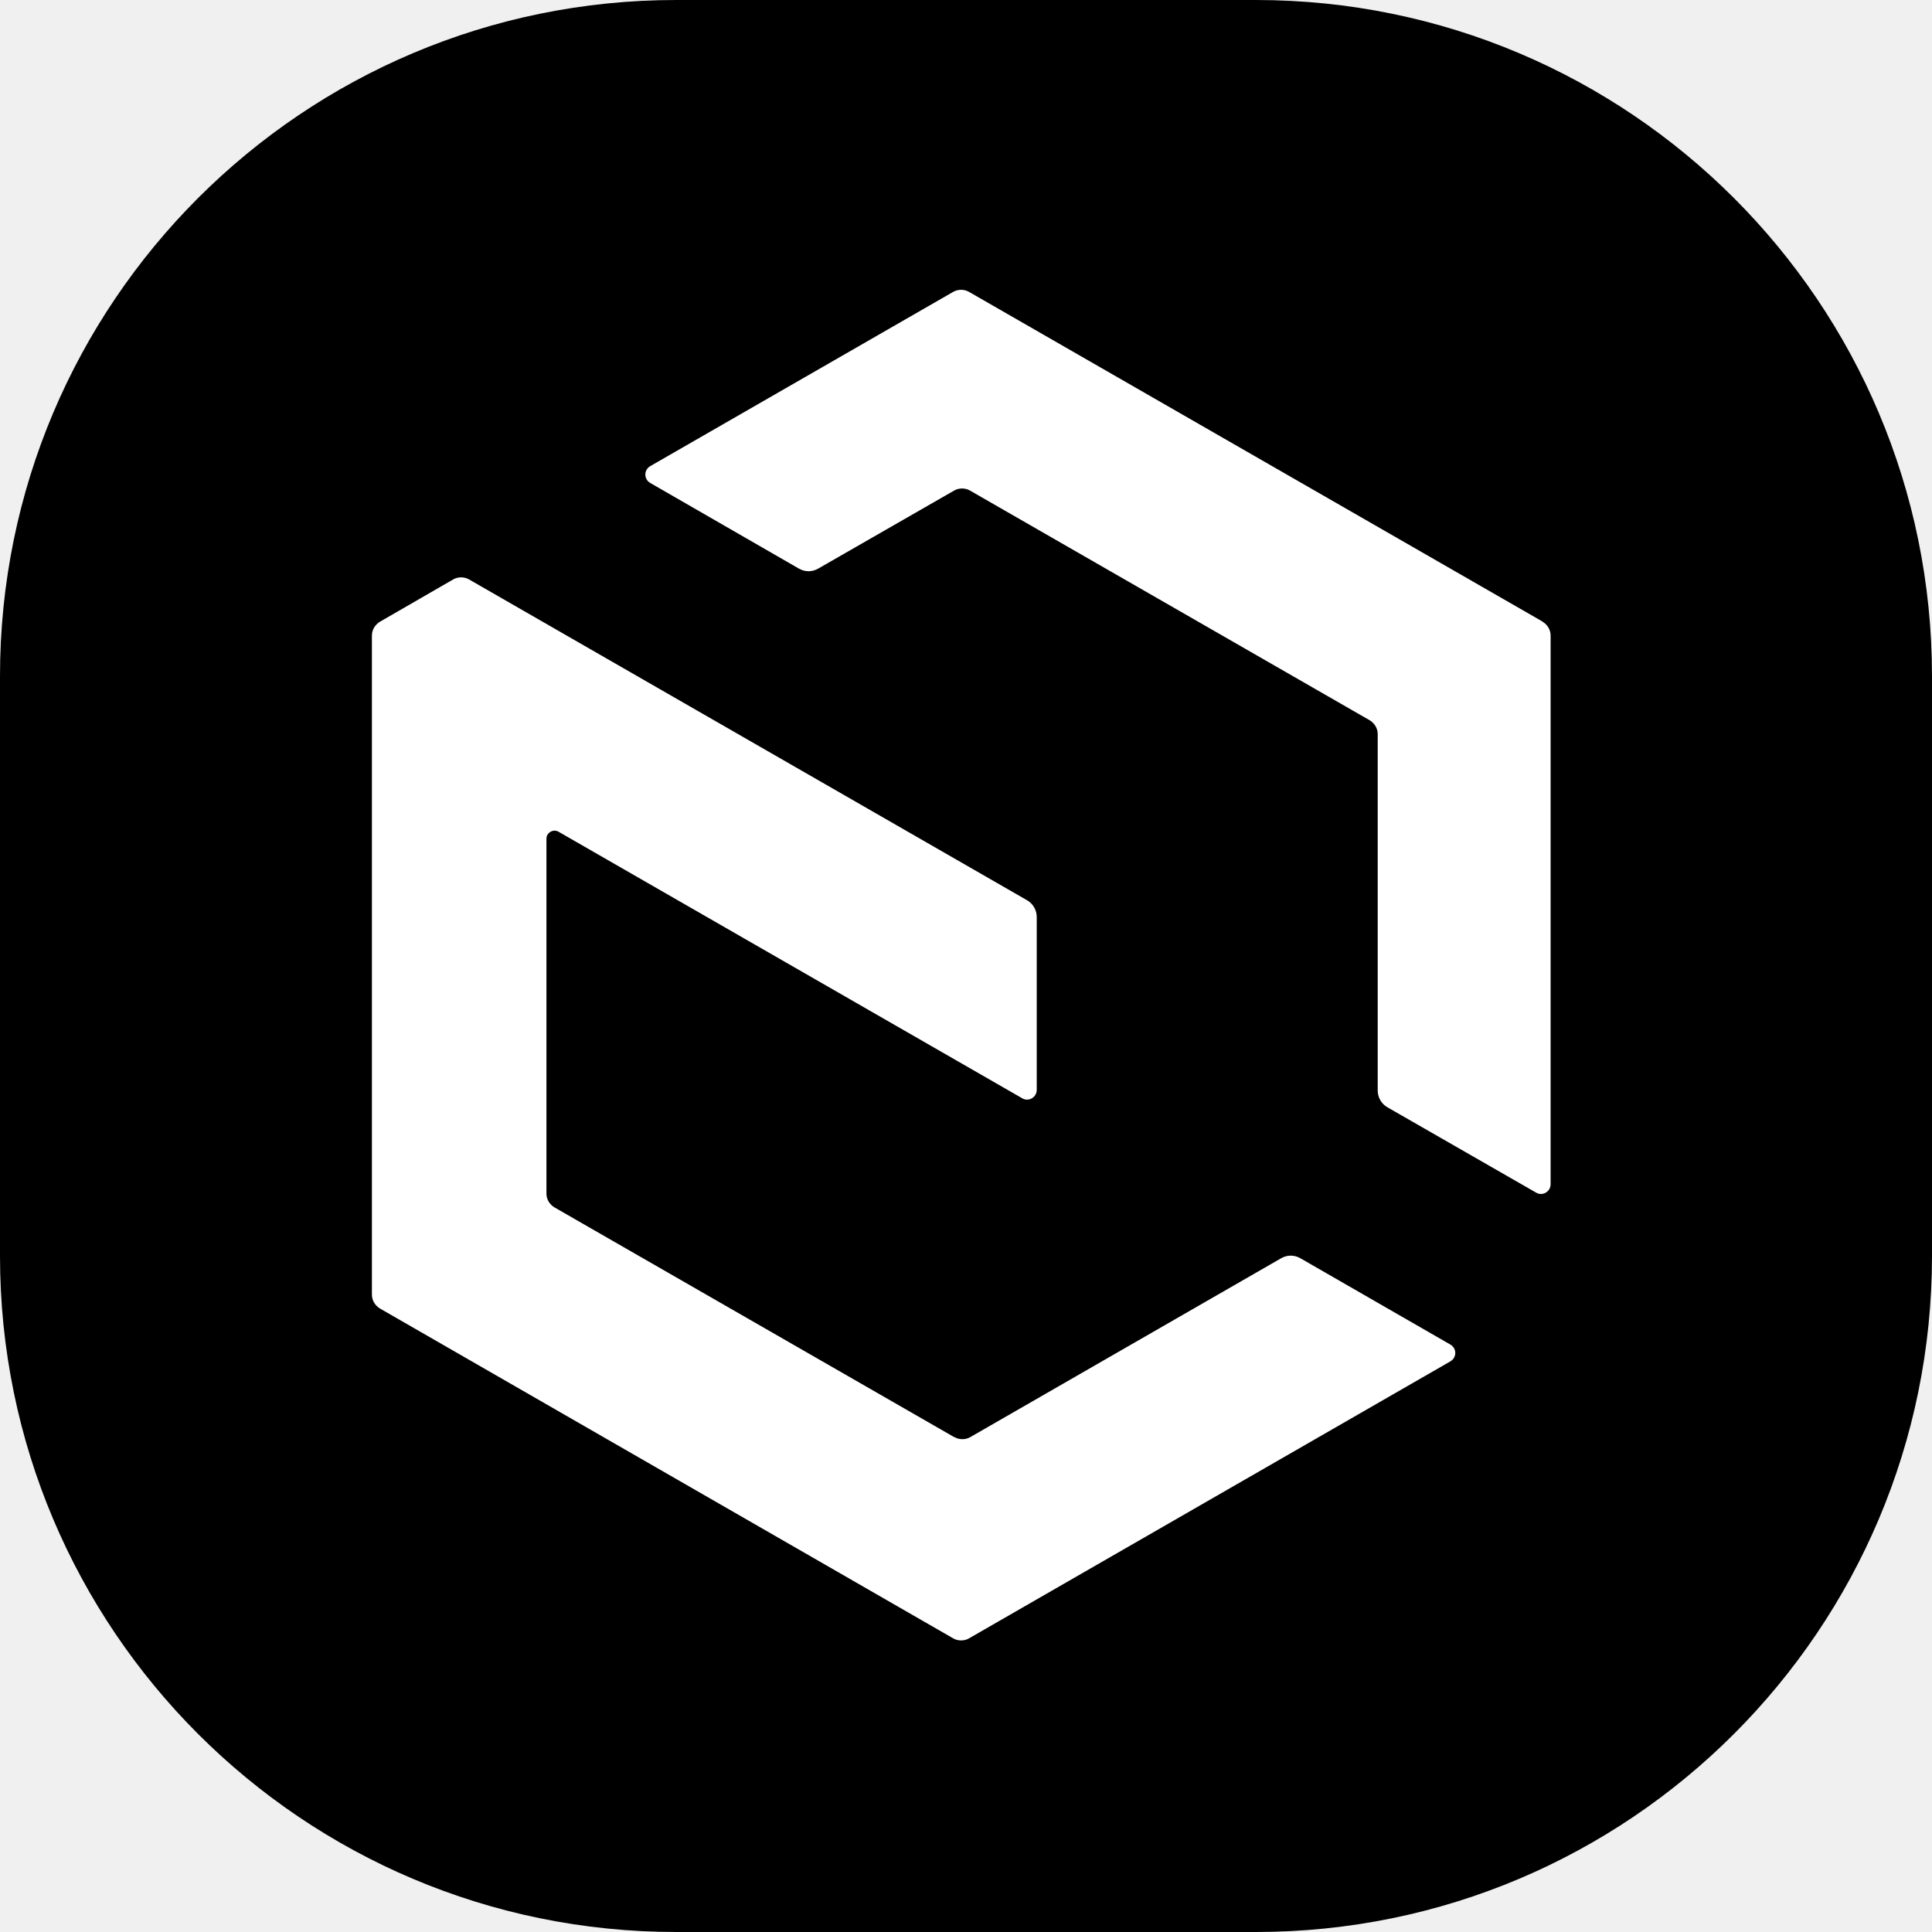
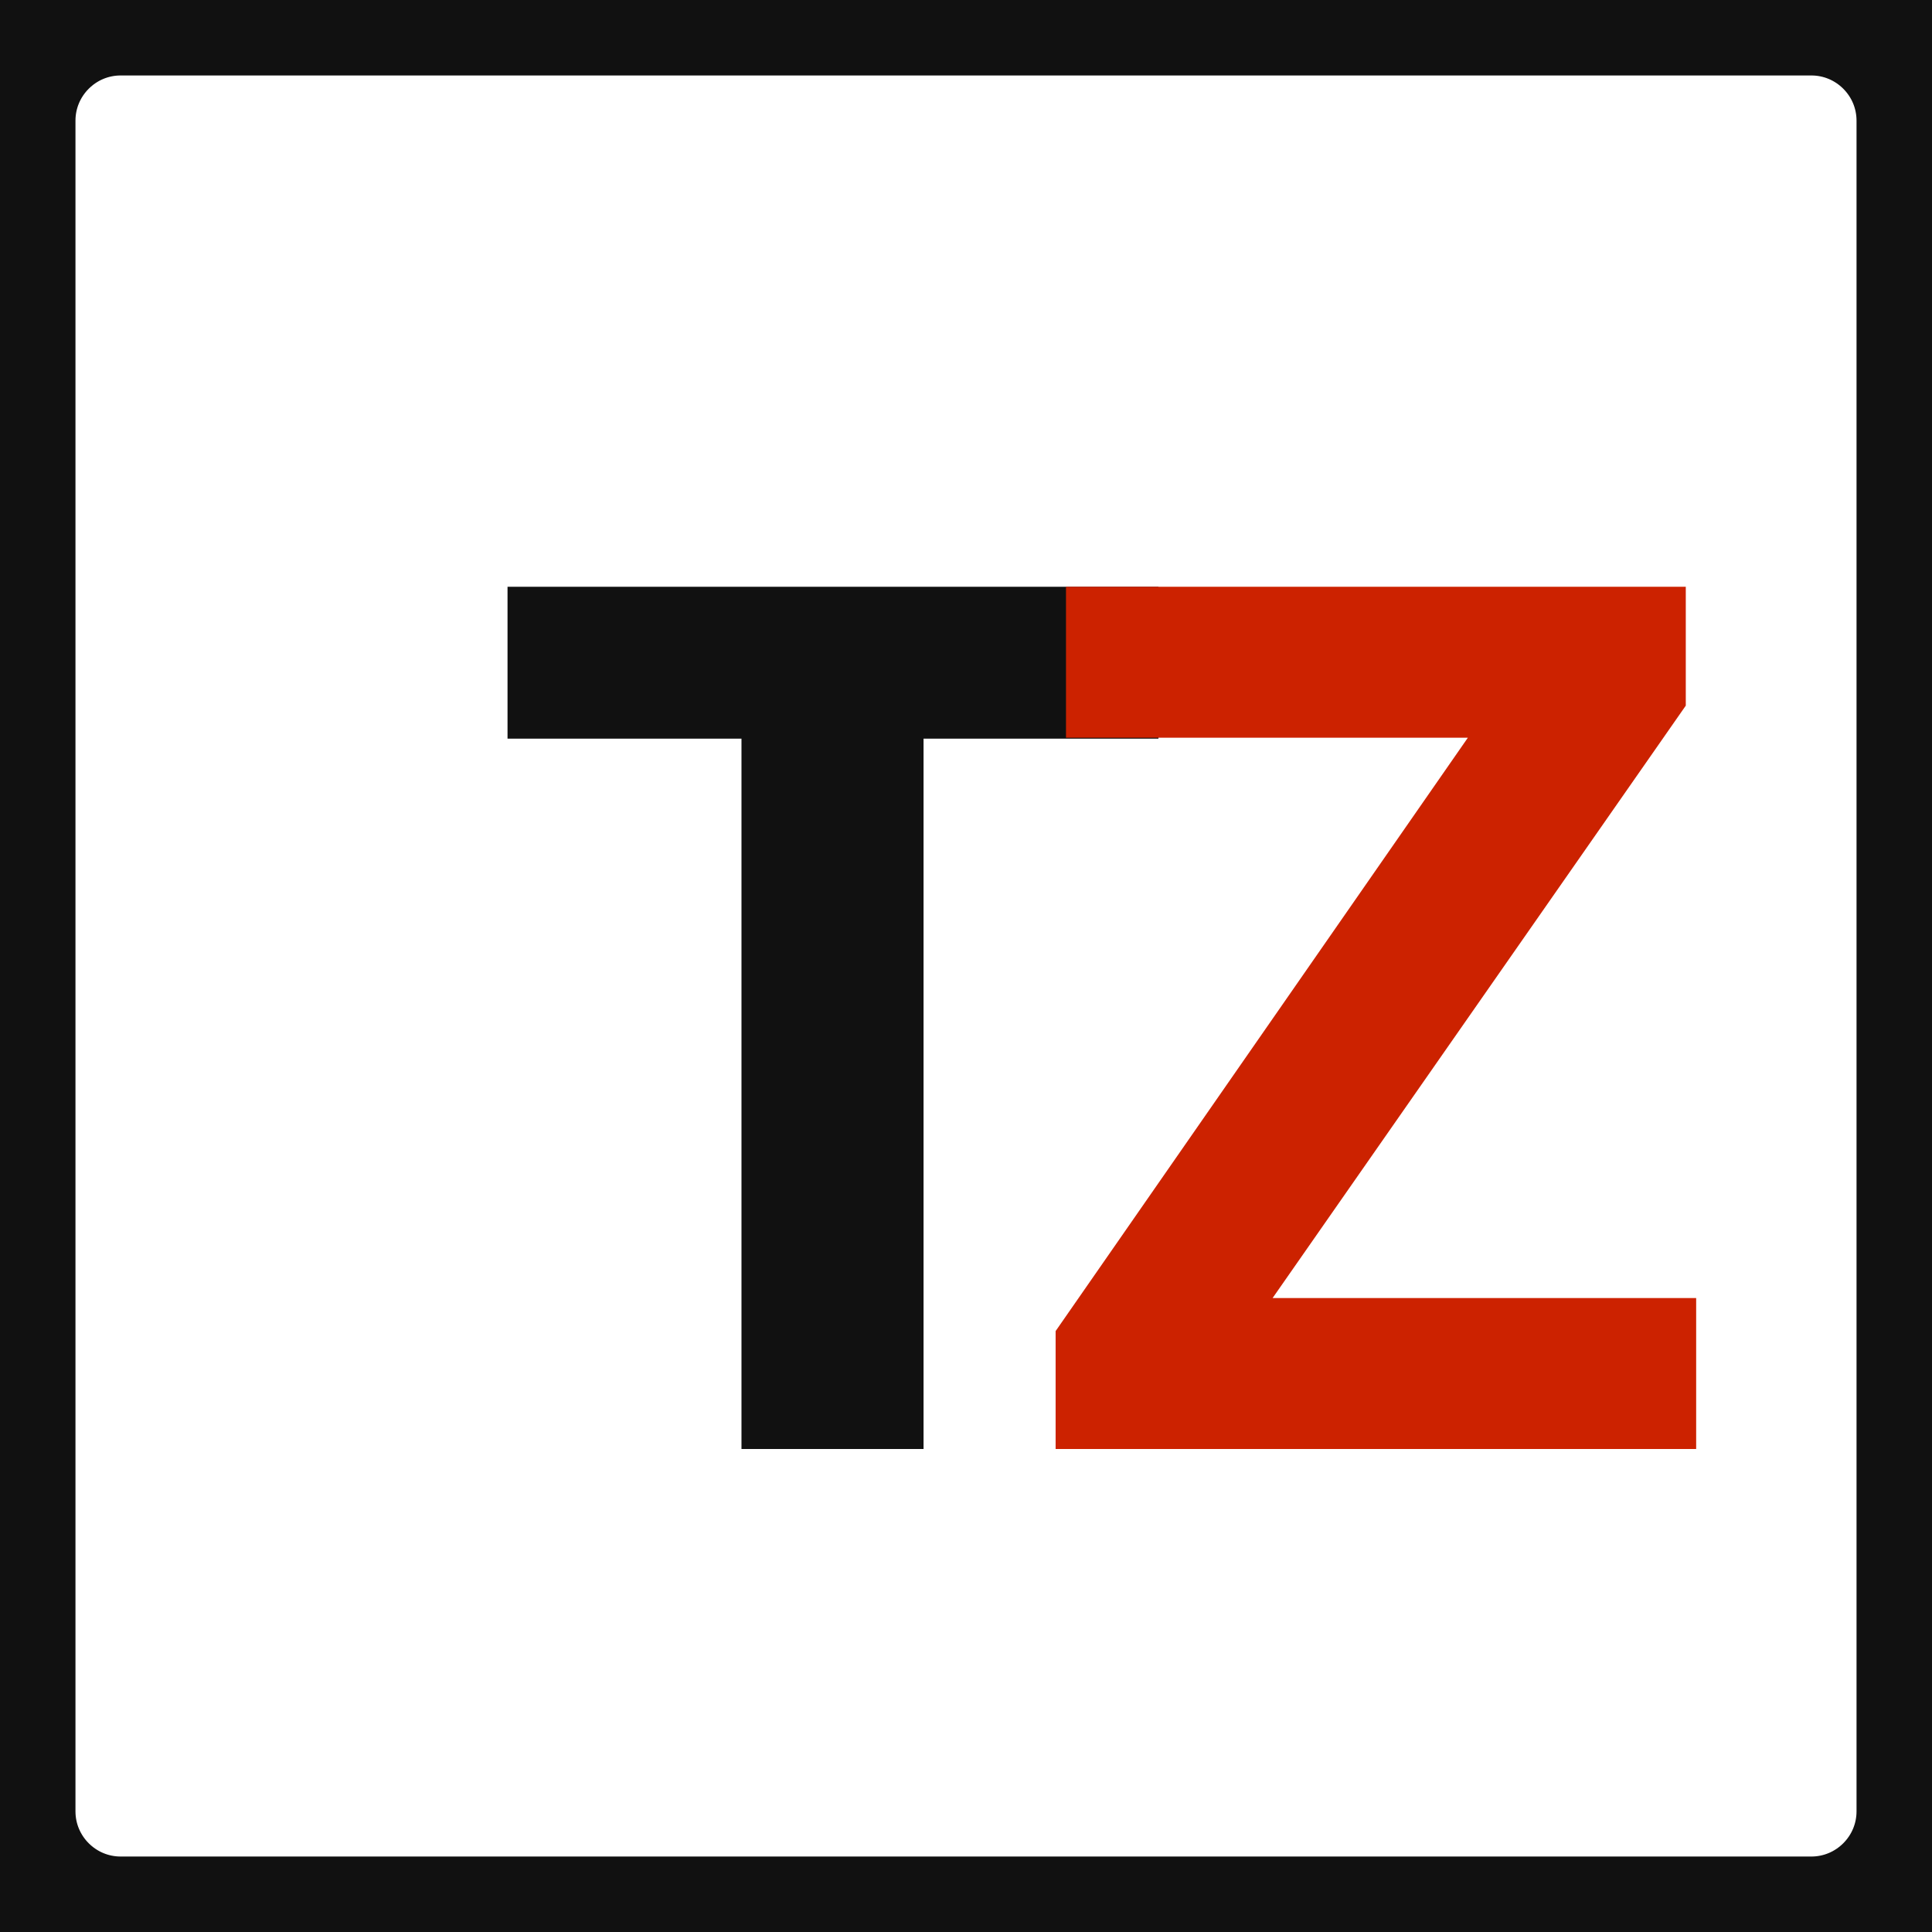
- <svg xmlns="http://www.w3.org/2000/svg" version="1.1" width="1000" height="1000">
-   <style>
-     #light-icon {
-       display: inline;
-     }
-     #dark-icon {
-       display: none;
-     }
- 
-     @media (prefers-color-scheme: dark) {
-       #light-icon {
-         display: none;
-       }
-       #dark-icon {
-         display: inline;
-       }
-     }
-   </style>
-   <g id="light-icon">
-     <svg version="1.1" width="1000" height="1000">
-       <g clip-path="url(#SvgjsClipPath1059)">
-         <rect width="1000" height="1000" fill="#000000" />
-         <g transform="matrix(5,0,0,5,192.5,150)">
-           <svg version="1.1" width="123" height="140">
-             <svg width="123" height="140" viewBox="0 0 123 140" fill="none">
-               <path d="M60.257 118.758L18.904 94.992C18.402 94.692 18.067 94.158 18.067 93.558V56.825C18.067 56.192 18.77 55.792 19.305 56.092L67.316 83.692C67.986 84.092 68.822 83.592 68.822 82.825V64.925C68.822 64.225 68.454 63.558 67.818 63.192L10.071 29.992C9.569 29.692 8.9 29.692 8.398 29.992L0.836 34.358C0.335 34.658 0 35.192 0 35.792V104.025C0 104.625 0.335 105.158 0.836 105.458L60.157 139.592C60.658 139.892 61.328 139.892 61.829 139.592L111.647 110.925C112.317 110.525 112.317 109.592 111.647 109.192L96.123 100.258C95.487 99.892 94.751 99.892 94.116 100.258L61.963 118.758C61.461 119.058 60.792 119.058 60.29 118.758H60.257Z" fill="white" />
-               <path d="M121.149 34.325L61.829 0.225C61.328 -0.075 60.658 -0.075 60.157 0.225L28.807 18.258C28.138 18.658 28.138 19.592 28.807 19.992L44.197 28.858C44.833 29.225 45.569 29.225 46.205 28.858L60.257 20.792C60.759 20.492 61.428 20.492 61.93 20.792L103.283 44.558C103.785 44.858 104.12 45.392 104.12 45.992V82.892C104.12 83.592 104.488 84.258 105.123 84.625L120.514 93.458C121.183 93.858 122.019 93.358 122.019 92.592V35.792C122.019 35.192 121.685 34.658 121.183 34.358L121.149 34.325Z" fill="white" />
-             </svg>
-           </svg>
-         </g>
-       </g>
-       <defs>
-         <clipPath id="SvgjsClipPath1059">
-           <rect width="1000" height="1000" x="0" y="0" rx="350" ry="350" />
-         </clipPath>
-       </defs>
-     </svg>
-   </g>
-   <g id="dark-icon">
-     <svg version="1.1" width="1000" height="1000">
-       <g clip-path="url(#SvgjsClipPath1060)">
-         <rect width="1000" height="1000" fill="#000000" />
-         <g transform="matrix(5,0,0,5,192.5,150)">
-           <svg version="1.1" width="123" height="140">
-             <svg width="123" height="140" viewBox="0 0 123 140" fill="none">
-               <path d="M60.257 118.758L18.904 94.992C18.402 94.692 18.067 94.158 18.067 93.558V56.825C18.067 56.192 18.77 55.792 19.305 56.092L67.316 83.692C67.986 84.092 68.822 83.592 68.822 82.825V64.925C68.822 64.225 68.454 63.558 67.818 63.192L10.071 29.992C9.569 29.692 8.9 29.692 8.398 29.992L0.836 34.358C0.335 34.658 0 35.192 0 35.792V104.025C0 104.625 0.335 105.158 0.836 105.458L60.157 139.592C60.658 139.892 61.328 139.892 61.829 139.592L111.647 110.925C112.317 110.525 112.317 109.592 111.647 109.192L96.123 100.258C95.487 99.892 94.751 99.892 94.116 100.258L61.963 118.758C61.461 119.058 60.792 119.058 60.29 118.758H60.257Z" fill="white" />
-               <path d="M121.149 34.325L61.829 0.225C61.328 -0.075 60.658 -0.075 60.157 0.225L28.807 18.258C28.138 18.658 28.138 19.592 28.807 19.992L44.197 28.858C44.833 29.225 45.569 29.225 46.205 28.858L60.257 20.792C60.759 20.492 61.428 20.492 61.93 20.792L103.283 44.558C103.785 44.858 104.12 45.392 104.12 45.992V82.892C104.12 83.592 104.488 84.258 105.123 84.625L120.514 93.458C121.183 93.858 122.019 93.358 122.019 92.592V35.792C122.019 35.192 121.685 34.658 121.183 34.358L121.149 34.325Z" fill="white" />
-             </svg>
-           </svg>
-         </g>
-       </g>
-       <defs>
-         <clipPath id="SvgjsClipPath1060">
-           <rect width="1000" height="1000" x="0" y="0" rx="350" ry="350" />
-         </clipPath>
-       </defs>
-     </svg>
-   </g>
+ <svg xmlns="http://www.w3.org/2000/svg" viewBox="0 0 32 32" width="32" height="32">
+   <rect width="32" height="32" fill="#ffffff" rx="2" />
+   <rect width="32" height="32" fill="none" stroke="#111111" stroke-width="2.5" rx="2" />
+   <text x="8" y="24" font-family="Arial Black, Impact, sans-serif" font-weight="900" font-size="20" fill="#111111">T</text>
+   <text x="17" y="24" font-family="Arial Black, Impact, sans-serif" font-weight="900" font-size="20" fill="#cc2200">Z</text>
</svg>
